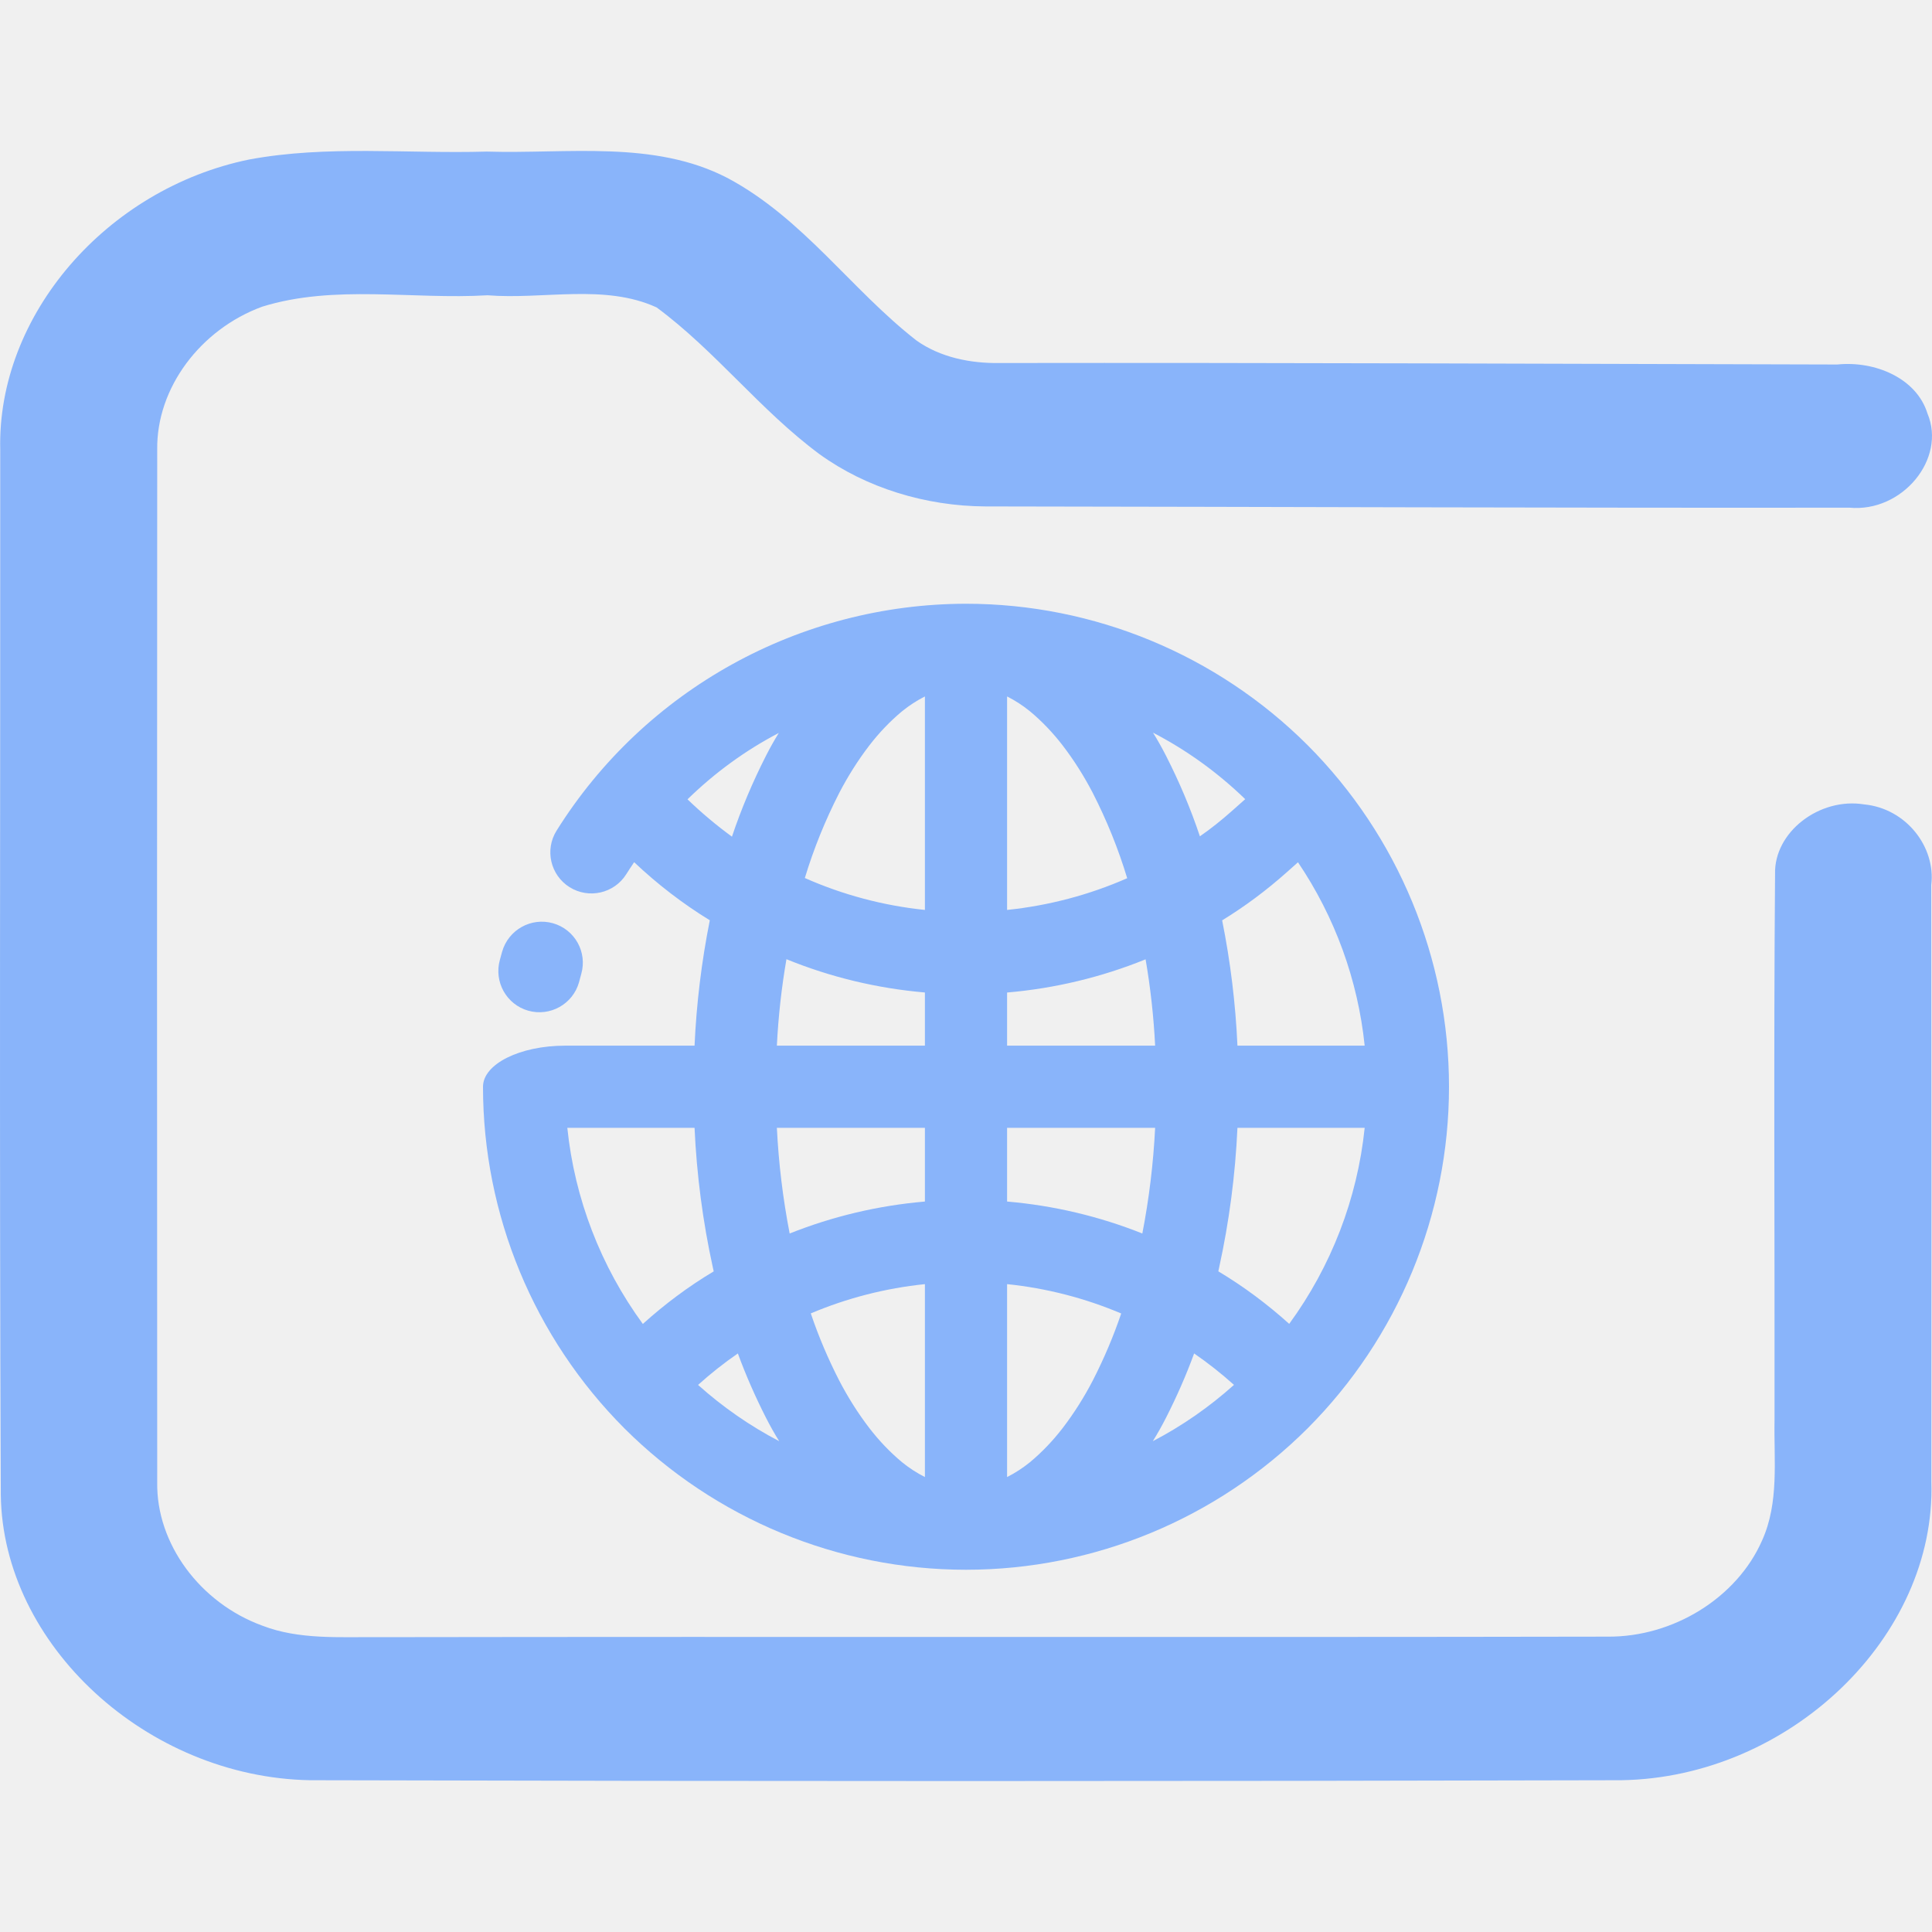
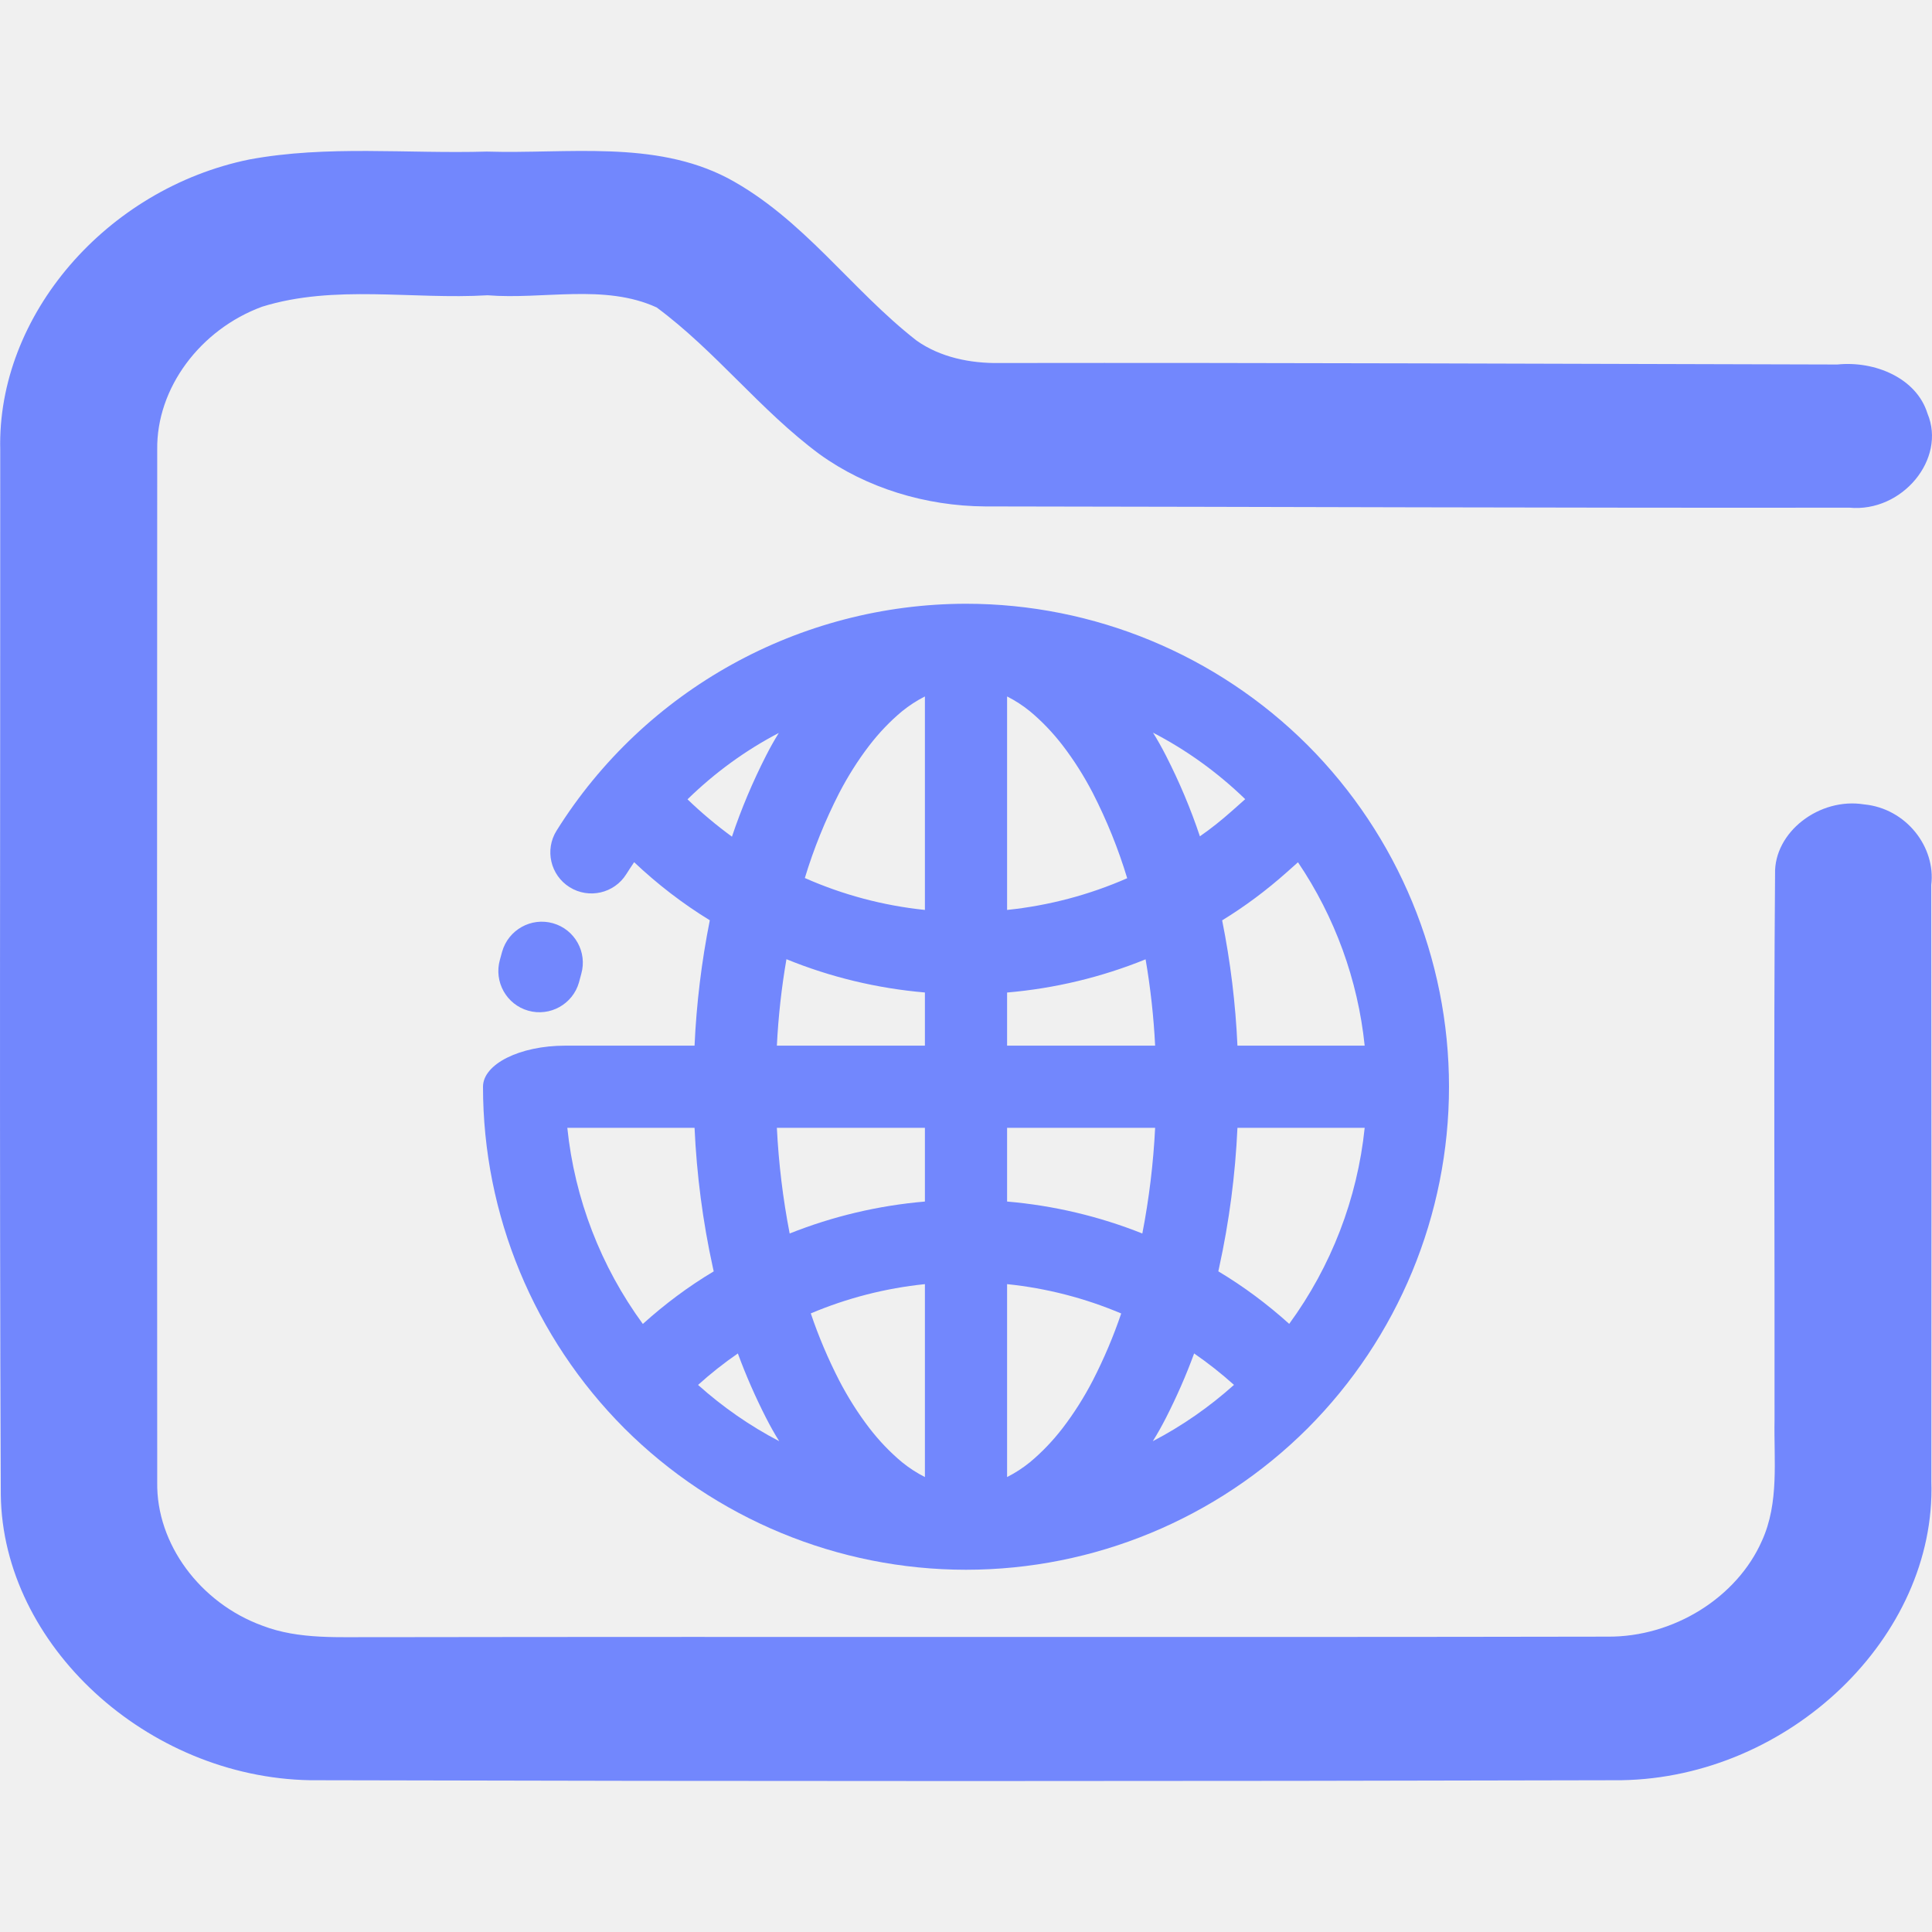
<svg xmlns="http://www.w3.org/2000/svg" width="48" height="48" viewBox="0 0 48 48" fill="none">
  <g clip-path="url(#clip0_451_837)">
    <path d="M6.19 3.963C8.132 3.602 10.127 3.824 12.092 3.766C14.091 3.828 16.247 3.472 18.078 4.424C19.956 5.427 21.137 7.187 22.77 8.46C23.357 8.877 24.108 9.031 24.835 9.019C31.774 9.009 38.709 9.04 45.647 9.056C46.579 8.96 47.615 9.392 47.887 10.272C48.363 11.403 47.26 12.737 45.946 12.613C38.789 12.622 31.633 12.591 24.477 12.582C23.001 12.573 21.526 12.125 20.362 11.285C18.886 10.192 17.786 8.728 16.314 7.638C15.02 7.045 13.501 7.447 12.112 7.336C10.255 7.447 8.309 7.061 6.512 7.62C4.976 8.185 3.883 9.642 3.906 11.174C3.9 19.722 3.9 28.273 3.906 36.824C3.88 38.356 4.973 39.825 6.515 40.388C7.431 40.743 8.444 40.666 9.413 40.675C19.587 40.659 29.762 40.681 39.933 40.662C41.583 40.678 43.159 39.684 43.776 38.278C44.208 37.327 44.068 36.274 44.088 35.27C44.094 30.753 44.064 26.235 44.101 21.717C44.071 20.673 45.204 19.805 46.314 19.985C47.361 20.086 48.098 21.047 47.981 21.989C47.988 26.933 47.988 31.874 47.984 36.815C48.105 40.666 44.46 44.161 40.285 44.229C29.423 44.257 18.558 44.257 7.699 44.229C3.655 44.155 0.067 40.872 0.02 37.139C-0.017 28.486 0.01 19.833 0.006 11.18C-0.078 7.83 2.649 4.689 6.19 3.963Z" fill="url(#paint0_linear_451_837)" />
    <path fill-rule="evenodd" clip-rule="evenodd" d="M22.979 24.658C21.791 24.556 20.631 24.277 19.539 23.831C19.416 24.542 19.337 25.259 19.301 25.979H22.979V24.658ZM25.021 24.659C26.209 24.557 27.368 24.278 28.462 23.834C28.584 24.544 28.663 25.26 28.699 25.979H25.021V24.659ZM22.979 29.852C21.82 29.951 20.688 30.22 19.619 30.646C19.451 29.78 19.345 28.902 19.301 28.021H22.979V29.852ZM25.021 29.852C26.18 29.951 27.312 30.22 28.381 30.646C28.549 29.779 28.655 28.902 28.699 28.021H25.021V29.852ZM22.979 31.904C21.998 32.005 21.043 32.251 20.144 32.631C20.336 33.202 20.573 33.758 20.849 34.297C21.064 34.711 21.314 35.109 21.6 35.482C21.84 35.793 22.111 36.079 22.412 36.329C22.588 36.472 22.776 36.594 22.979 36.697V31.904ZM25.021 31.904C26.002 32.005 26.957 32.252 27.856 32.633C27.663 33.203 27.427 33.758 27.151 34.297C26.936 34.711 26.686 35.109 26.4 35.482C26.16 35.793 25.889 36.079 25.588 36.329C25.412 36.472 25.224 36.594 25.021 36.697V31.904ZM22.979 22.607C21.944 22.5 20.938 22.231 19.996 21.814C20.216 21.087 20.502 20.382 20.849 19.703C21.064 19.289 21.314 18.891 21.6 18.518C21.84 18.207 22.111 17.921 22.412 17.671C22.588 17.528 22.776 17.406 22.979 17.303V22.607ZM25.021 22.607C26.055 22.5 27.062 22.233 28.005 21.819C27.785 21.091 27.499 20.384 27.151 19.703C26.936 19.289 26.686 18.891 26.4 18.518C26.16 18.207 25.889 17.921 25.588 17.671C25.412 17.528 25.224 17.406 25.021 17.303V22.607ZM33.905 25.979C33.736 24.344 33.164 22.779 32.248 21.423L31.966 21.674C31.465 22.12 30.929 22.52 30.364 22.866C30.57 23.892 30.697 24.933 30.744 25.979H33.905ZM33.905 28.021C33.723 29.784 33.072 31.465 32.03 32.891C31.482 32.398 30.894 31.959 30.269 31.586C30.277 31.552 30.284 31.518 30.291 31.483C30.54 30.345 30.691 29.186 30.744 28.021H33.905ZM14.095 28.021C14.277 29.785 14.928 31.466 15.971 32.893C16.518 32.4 17.106 31.96 17.732 31.587C17.723 31.552 17.716 31.518 17.709 31.483C17.46 30.345 17.309 29.186 17.256 28.021H14.095ZM19.359 35.806C18.636 35.429 17.958 34.959 17.343 34.408C17.657 34.125 17.987 33.864 18.332 33.626C18.532 34.172 18.767 34.706 19.032 35.226C19.133 35.424 19.241 35.618 19.359 35.806ZM29.668 33.626C30.013 33.864 30.344 34.125 30.658 34.407C30.042 34.959 29.365 35.429 28.641 35.806C28.759 35.618 28.867 35.424 28.968 35.226C29.233 34.706 29.468 34.172 29.668 33.626ZM19.349 18.21C18.519 18.643 17.756 19.2 17.081 19.859C17.429 20.195 17.799 20.504 18.185 20.787C18.416 20.097 18.701 19.425 19.032 18.774C19.13 18.582 19.235 18.393 19.349 18.21ZM29.811 20.778C30.089 20.586 30.353 20.373 30.608 20.147L30.937 19.855C30.251 19.191 29.48 18.635 28.646 18.203C28.762 18.388 28.868 18.579 28.968 18.774C29.298 19.421 29.582 20.091 29.811 20.778ZM14.385 24.406C14.232 24.947 13.668 25.263 13.126 25.111C12.584 24.959 12.267 24.393 12.419 23.849L12.475 23.645C12.63 23.101 13.196 22.784 13.739 22.938C14.281 23.092 14.596 23.655 14.441 24.197L14.385 24.406ZM14.043 25.979C12.915 25.979 12 26.436 12 27C12 30.181 13.266 33.235 15.513 35.487C17.765 37.734 20.819 39 24 39C27.181 39 30.235 37.734 32.487 35.487C34.734 33.235 36 30.181 36 27C36 23.819 34.734 20.765 32.487 18.513C30.235 16.266 27.181 15 24 15C19.869 15.005 16.019 17.134 13.828 20.637C13.529 21.114 13.675 21.743 14.152 22.042C14.63 22.34 15.26 22.196 15.559 21.72C15.623 21.619 15.688 21.519 15.755 21.421C16.335 21.969 16.964 22.453 17.635 22.864C17.43 23.892 17.303 24.932 17.256 25.979H14.043Z" fill="url(#paint1_linear_451_837)" />
  </g>
  <defs>
    <linearGradient id="paint0_linear_451_837" x1="24" y1="44.25" x2="24" y2="3.75" gradientUnits="userSpaceOnUse">
-       <stop stop-color="#89b4fa" />
-       <stop offset="1" stop-color="#89b4fa" />
+       <stop stop-color="#7287fd" />
+       <stop offset="1" stop-color="#7287fd" />
    </linearGradient>
    <linearGradient id="paint1_linear_451_837" x1="24" y1="39" x2="24" y2="15" gradientUnits="userSpaceOnUse">
-       <stop stop-color="#89b4fa" />
-       <stop offset="1" stop-color="#89b4fa" />
+       <stop stop-color="#7287fd" />
+       <stop offset="1" stop-color="#7287fd" />
    </linearGradient>
    <clipPath id="clip0_451_837">
-       <rect width="48" height="48" fill="white" />
+       <rect width="48" height="48" fill="#7287fd" />
    </clipPath>
  </defs>
</svg>
